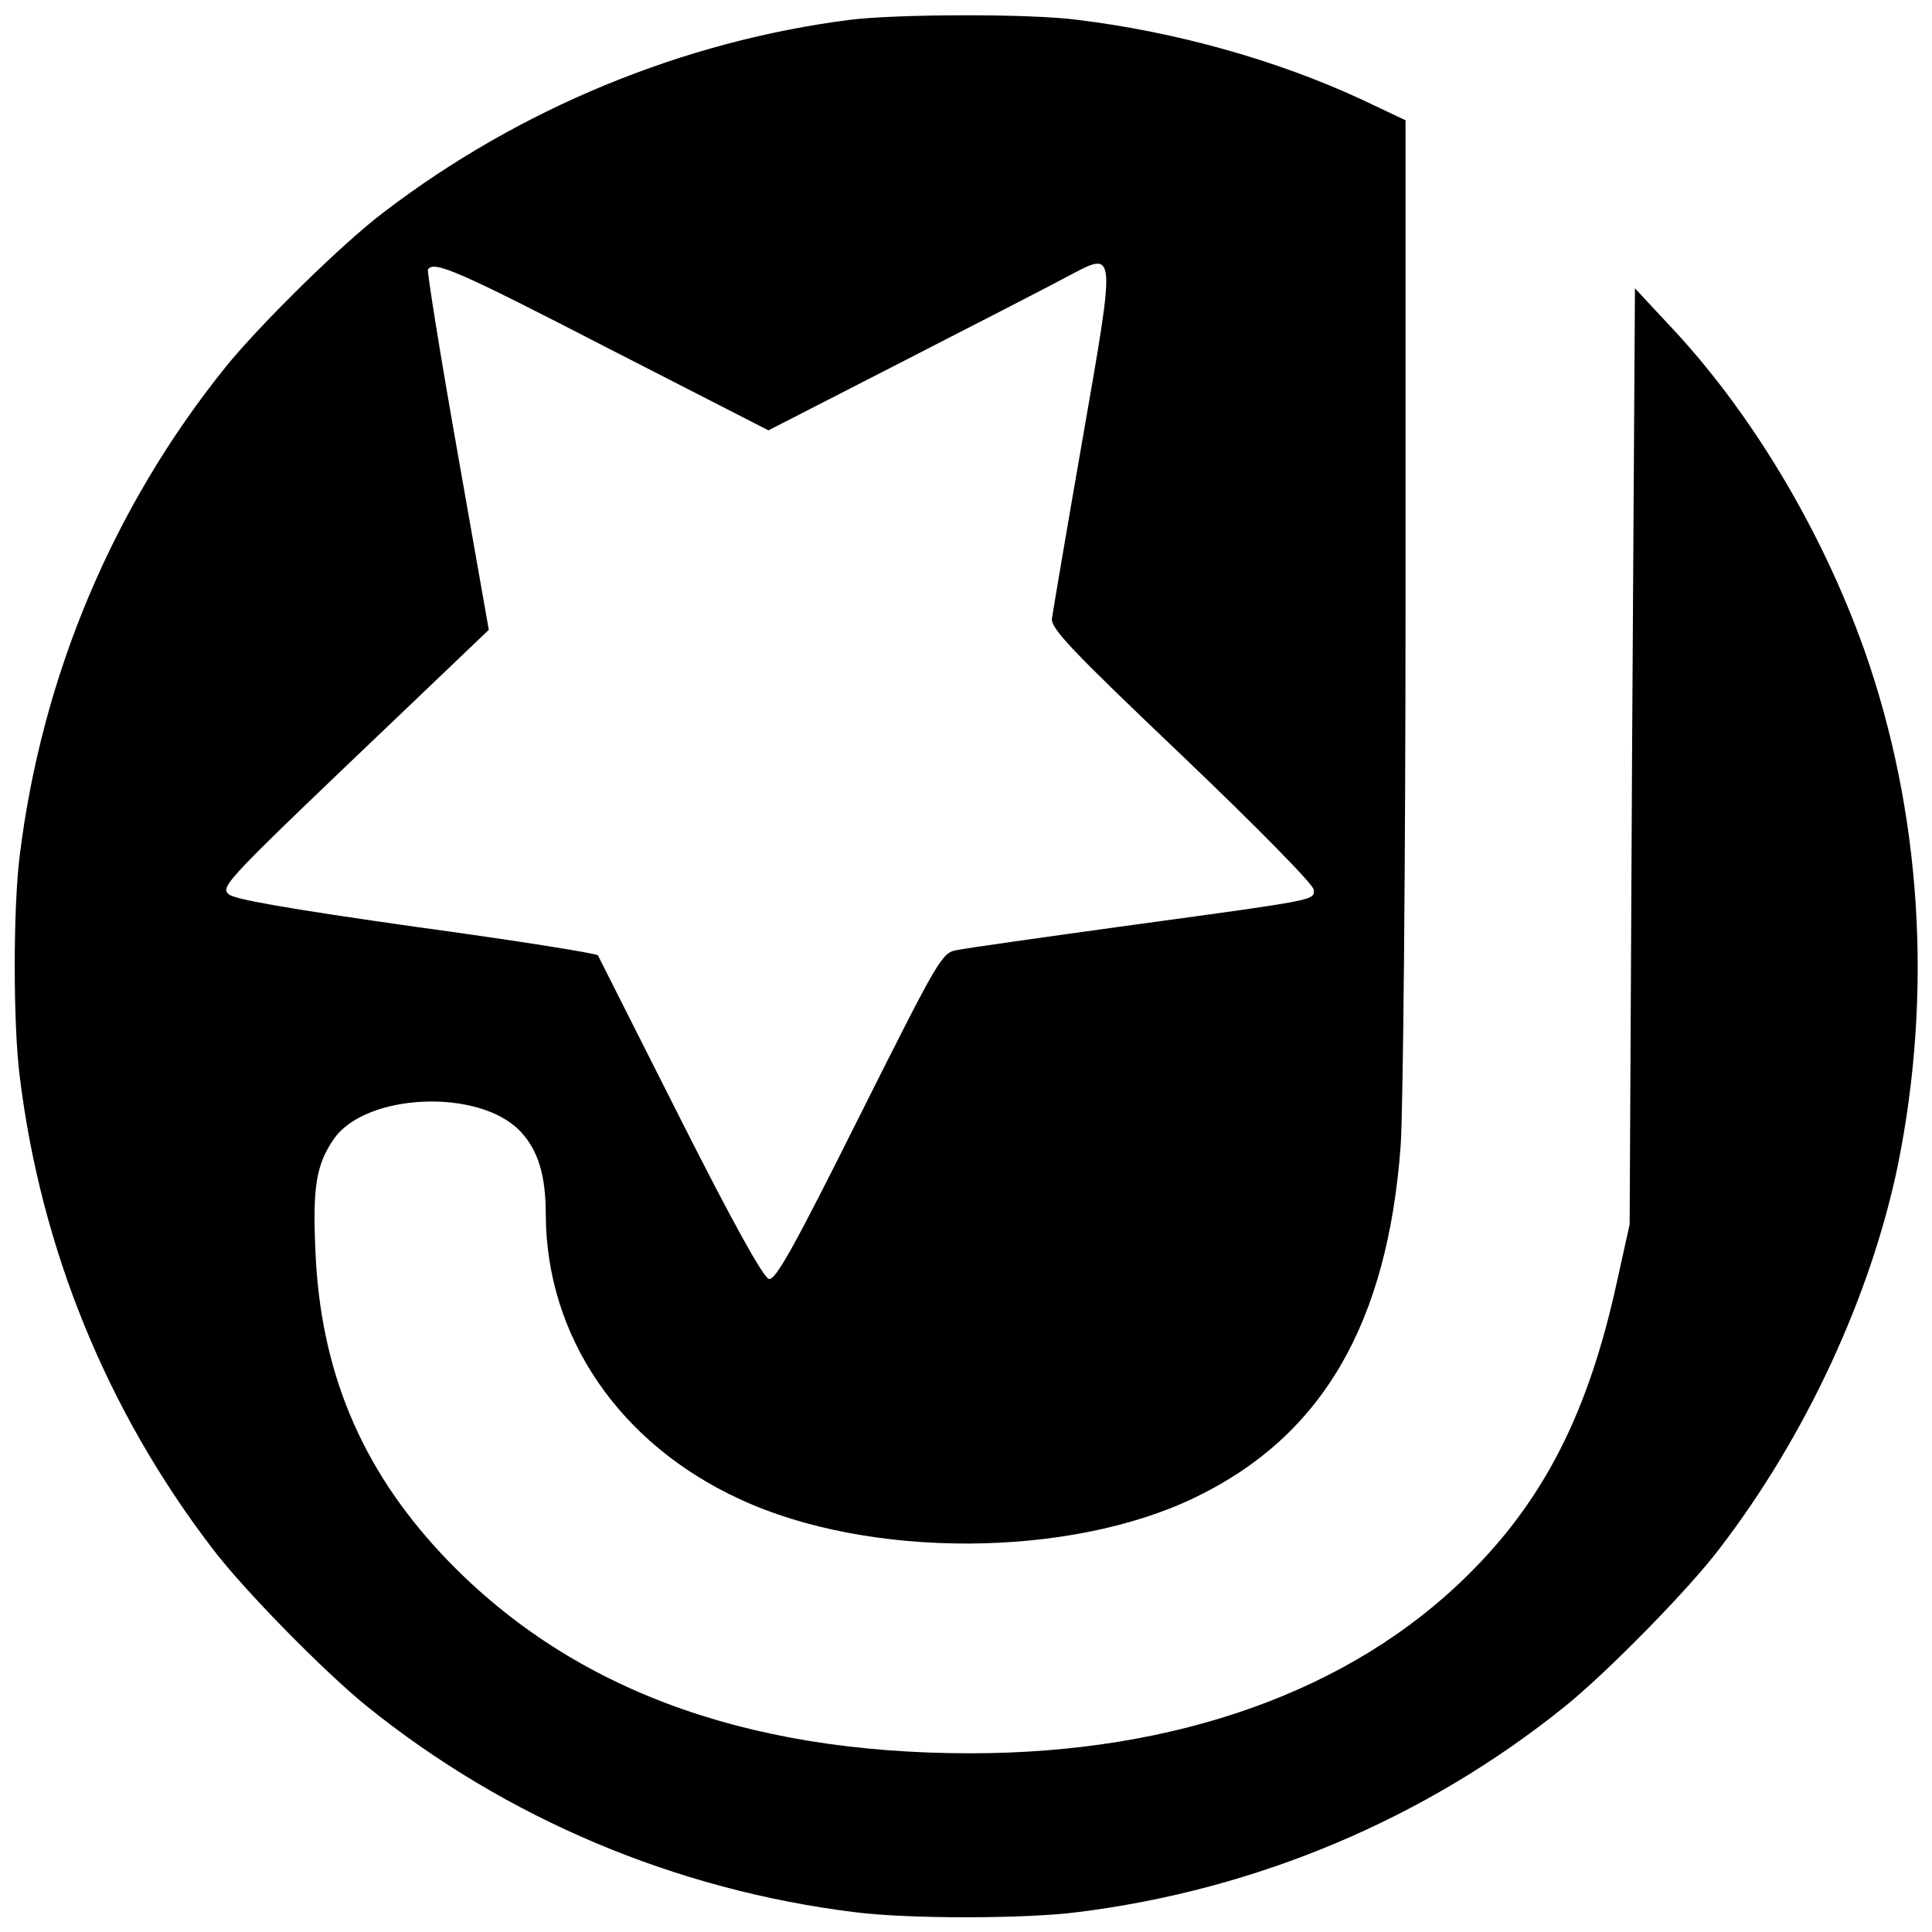
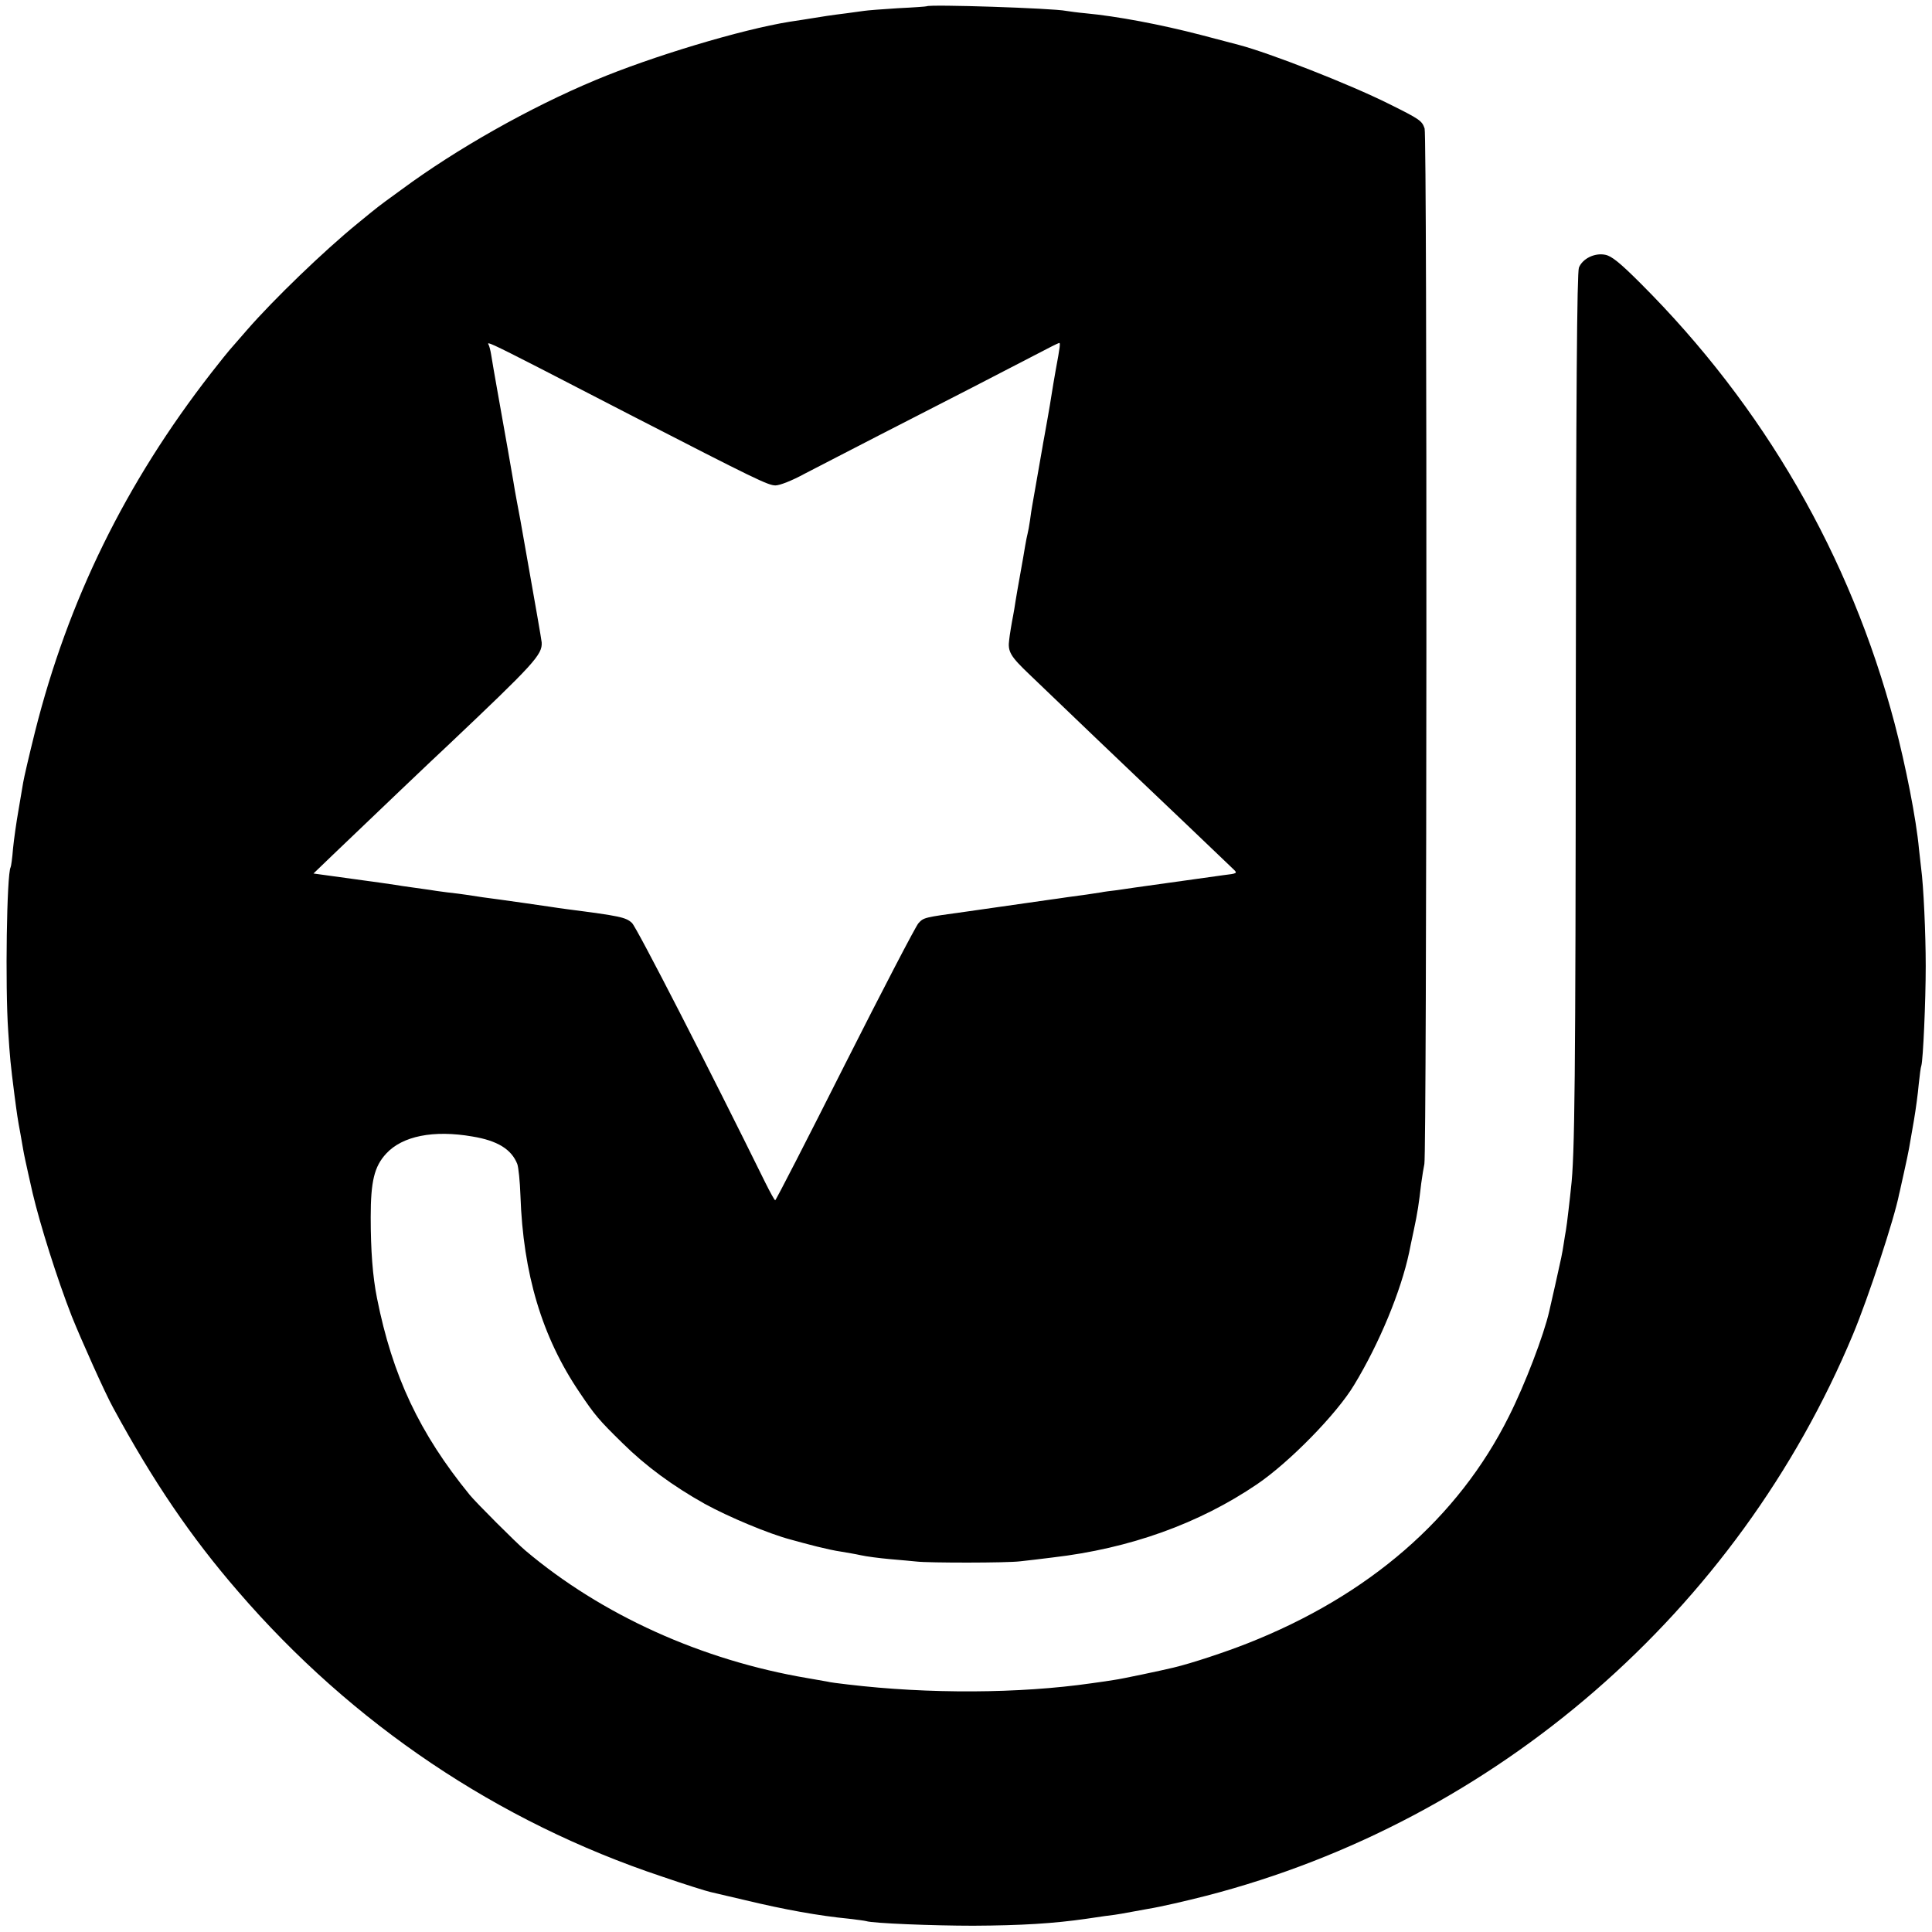
- <svg xmlns="http://www.w3.org/2000/svg" version="1.0" width="400pt" height="400pt" viewBox="0 0 400 400" preserveAspectRatio="xMidYMid meet">
-   <g transform="translate(0,400) scale(0.1,-0.1)" fill="#000000" stroke="none">
-     <path d="M1760 3959 c-346 -44 -685 -184 -965 -398 -85 -64 -256 -232 -328 -321 -232 -288 -380 -638 -426 -1010 -14 -109 -14 -351 0 -460 44 -356 180 -690 398 -975 64 -85 232 -256 321 -328 288 -232 638 -380 1010 -426 109 -14 351 -14 460 0 372 46 722 194 1010 426 89 72 257 243 321 328 178 232 312 522 368 791 73 359 49 733 -69 1068 -89 250 -236 496 -407 676 l-68 73 -6 -969 -5 -969 -27 -122 c-59 -269 -151 -449 -308 -604 -241 -239 -602 -369 -1030 -369 -473 0 -837 137 -1096 414 -166 178 -250 379 -260 627 -6 133 2 179 39 232 67 94 300 104 385 15 37 -39 53 -91 53 -173 1 -252 152 -474 402 -589 267 -124 683 -122 943 4 263 127 398 360 425 729 5 75 10 582 10 1129 l0 993 -93 44 c-173 80 -381 139 -587 164 -97 13 -374 12 -470 0z m481 -870 c-33 -189 -61 -355 -63 -369 -3 -21 39 -65 270 -285 154 -147 272 -267 272 -277 0 -22 14 -20 -375 -73 -181 -25 -345 -48 -363 -52 -32 -5 -37 -14 -203 -345 -133 -266 -173 -339 -187 -336 -11 2 -74 115 -184 333 -92 182 -168 333 -170 337 -2 4 -171 31 -377 59 -260 37 -378 57 -388 68 -17 16 -4 29 361 377 l178 170 -65 369 c-36 203 -63 373 -61 377 12 19 61 -2 373 -163 l332 -170 277 142 c152 78 306 157 341 176 103 54 102 65 32 -338z" />
+ <svg xmlns="http://www.w3.org/2000/svg" version="1.0" width="800pt" height="800pt" viewBox="0 0 800 800" preserveAspectRatio="xMidYMid meet">
+   <g transform="translate(0,800) scale(0.1,-0.1)" fill="#000000" stroke="none">
+     <path d="M3837 7974 c-1 -1 -55 -5 -119 -8 -65 -4 -128 -9 -140 -11 -13 -2 -45 -6 -73 -10 -58 -7 -110 -15 -145 -21 -14 -2 -54 -9 -90 -14 -200 -32 -572 -144 -805 -242 -271 -113 -575 -285 -801 -452 -23 -17 -55 -40 -70 -51 -15 -11 -41 -31 -58 -45 -17 -14 -42 -34 -55 -45 -140 -114 -349 -316 -457 -440 -38 -44 -71 -82 -74 -85 -3 -3 -37 -45 -76 -95 -354 -455 -592 -940 -729 -1485 -24 -96 -46 -191 -49 -210 -3 -19 -12 -72 -20 -118 -8 -45 -18 -115 -22 -155 -3 -39 -8 -75 -10 -78 -16 -27 -23 -494 -10 -679 7 -109 9 -132 26 -265 10 -76 13 -99 25 -162 3 -16 8 -44 11 -63 3 -19 13 -64 21 -100 8 -36 16 -72 18 -80 31 -131 101 -354 162 -510 38 -95 139 -321 172 -380 165 -304 322 -535 517 -760 473 -549 1076 -954 1754 -1180 96 -33 186 -61 200 -64 14 -3 79 -19 145 -34 162 -39 306 -65 430 -77 33 -4 65 -8 72 -10 27 -9 277 -19 443 -19 198 1 332 9 470 29 14 2 48 7 75 11 28 3 59 8 70 10 11 2 61 11 110 20 50 8 158 33 240 54 1200 310 2200 1179 2678 2325 63 151 171 478 191 581 3 10 11 51 20 89 9 39 18 84 21 100 3 17 12 68 20 115 8 47 17 114 20 150 4 36 8 71 11 78 7 24 18 263 18 412 0 133 -9 332 -19 405 -2 17 -6 53 -9 80 -11 122 -55 345 -101 520 -183 692 -541 1312 -1052 1822 -86 86 -120 113 -146 118 -44 9 -94 -16 -109 -53 -8 -20 -12 -520 -13 -1812 -1 -1551 -4 -1869 -20 -2000 -1 -14 -6 -54 -10 -90 -4 -36 -9 -74 -11 -85 -2 -10 -6 -35 -9 -55 -7 -45 -9 -54 -35 -170 -12 -52 -23 -102 -25 -110 -22 -97 -100 -302 -167 -435 -210 -421 -580 -742 -1083 -940 -91 -36 -233 -83 -305 -100 -49 -12 -220 -48 -245 -51 -16 -3 -59 -9 -95 -14 -299 -43 -675 -45 -1010 -5 -36 4 -74 9 -85 12 -11 2 -47 8 -80 14 -439 74 -854 262 -1170 529 -38 32 -204 198 -230 230 -208 255 -320 493 -384 815 -18 90 -26 198 -26 335 0 149 15 210 64 263 67 73 196 99 357 71 104 -17 162 -53 186 -114 5 -14 11 -72 13 -130 11 -324 89 -586 245 -816 63 -94 80 -114 177 -209 97 -96 209 -178 341 -252 100 -55 268 -125 356 -148 28 -8 77 -21 109 -29 32 -8 77 -18 100 -21 23 -4 60 -10 82 -15 22 -5 76 -12 120 -16 44 -4 94 -8 110 -10 50 -6 376 -6 430 1 28 3 88 10 135 16 318 37 605 140 845 303 134 91 330 291 402 411 105 173 194 389 228 549 2 12 11 53 19 91 16 75 21 109 31 195 4 30 10 66 13 80 10 44 12 4258 1 4288 -11 32 -19 38 -148 102 -162 81 -492 210 -621 244 -14 4 -84 22 -156 41 -169 44 -350 78 -479 90 -33 3 -69 8 -81 10 -53 11 -566 28 -577 19z m-1599 -1500 c114 -59 281 -145 372 -192 519 -267 571 -292 601 -292 18 0 69 20 122 49 51 26 191 99 312 161 274 140 522 268 643 331 51 27 95 49 98 49 5 0 4 -13 -15 -115 -6 -33 -13 -76 -16 -95 -8 -53 -26 -152 -31 -180 -3 -14 -6 -34 -8 -45 -5 -30 -38 -217 -42 -240 -2 -10 -6 -37 -9 -60 -3 -22 -8 -47 -10 -55 -2 -8 -7 -31 -10 -50 -3 -19 -12 -71 -20 -115 -8 -44 -17 -96 -20 -115 -3 -19 -7 -46 -10 -60 -5 -24 -15 -85 -16 -98 -7 -50 4 -69 85 -146 155 -149 421 -403 456 -436 32 -30 354 -337 387 -369 18 -17 17 -18 -42 -25 -79 -11 -337 -47 -365 -51 -14 -2 -47 -7 -75 -11 -27 -3 -57 -7 -65 -9 -24 -4 -92 -14 -140 -20 -25 -4 -56 -8 -70 -10 -14 -2 -61 -9 -105 -15 -44 -6 -91 -13 -105 -15 -14 -2 -77 -11 -140 -20 -175 -24 -175 -24 -197 -48 -11 -12 -148 -275 -304 -584 -156 -310 -286 -563 -289 -563 -3 0 -21 33 -41 73 -226 459 -533 1058 -552 1075 -25 24 -51 29 -267 57 -25 3 -56 8 -70 10 -38 6 -182 26 -210 30 -34 4 -110 15 -140 20 -14 2 -49 7 -79 10 -30 4 -61 8 -70 10 -9 1 -41 6 -71 10 -30 4 -63 9 -74 11 -10 2 -91 13 -178 25 l-160 22 79 76 c166 159 427 408 477 454 359 340 392 376 389 427 -1 12 -28 166 -58 335 -10 56 -25 140 -30 170 -3 17 -10 53 -15 80 -5 28 -12 64 -14 80 -5 32 -35 200 -67 380 -11 61 -22 126 -25 145 -3 19 -8 38 -11 43 -9 14 10 6 215 -99z" />
  </g>
</svg>
